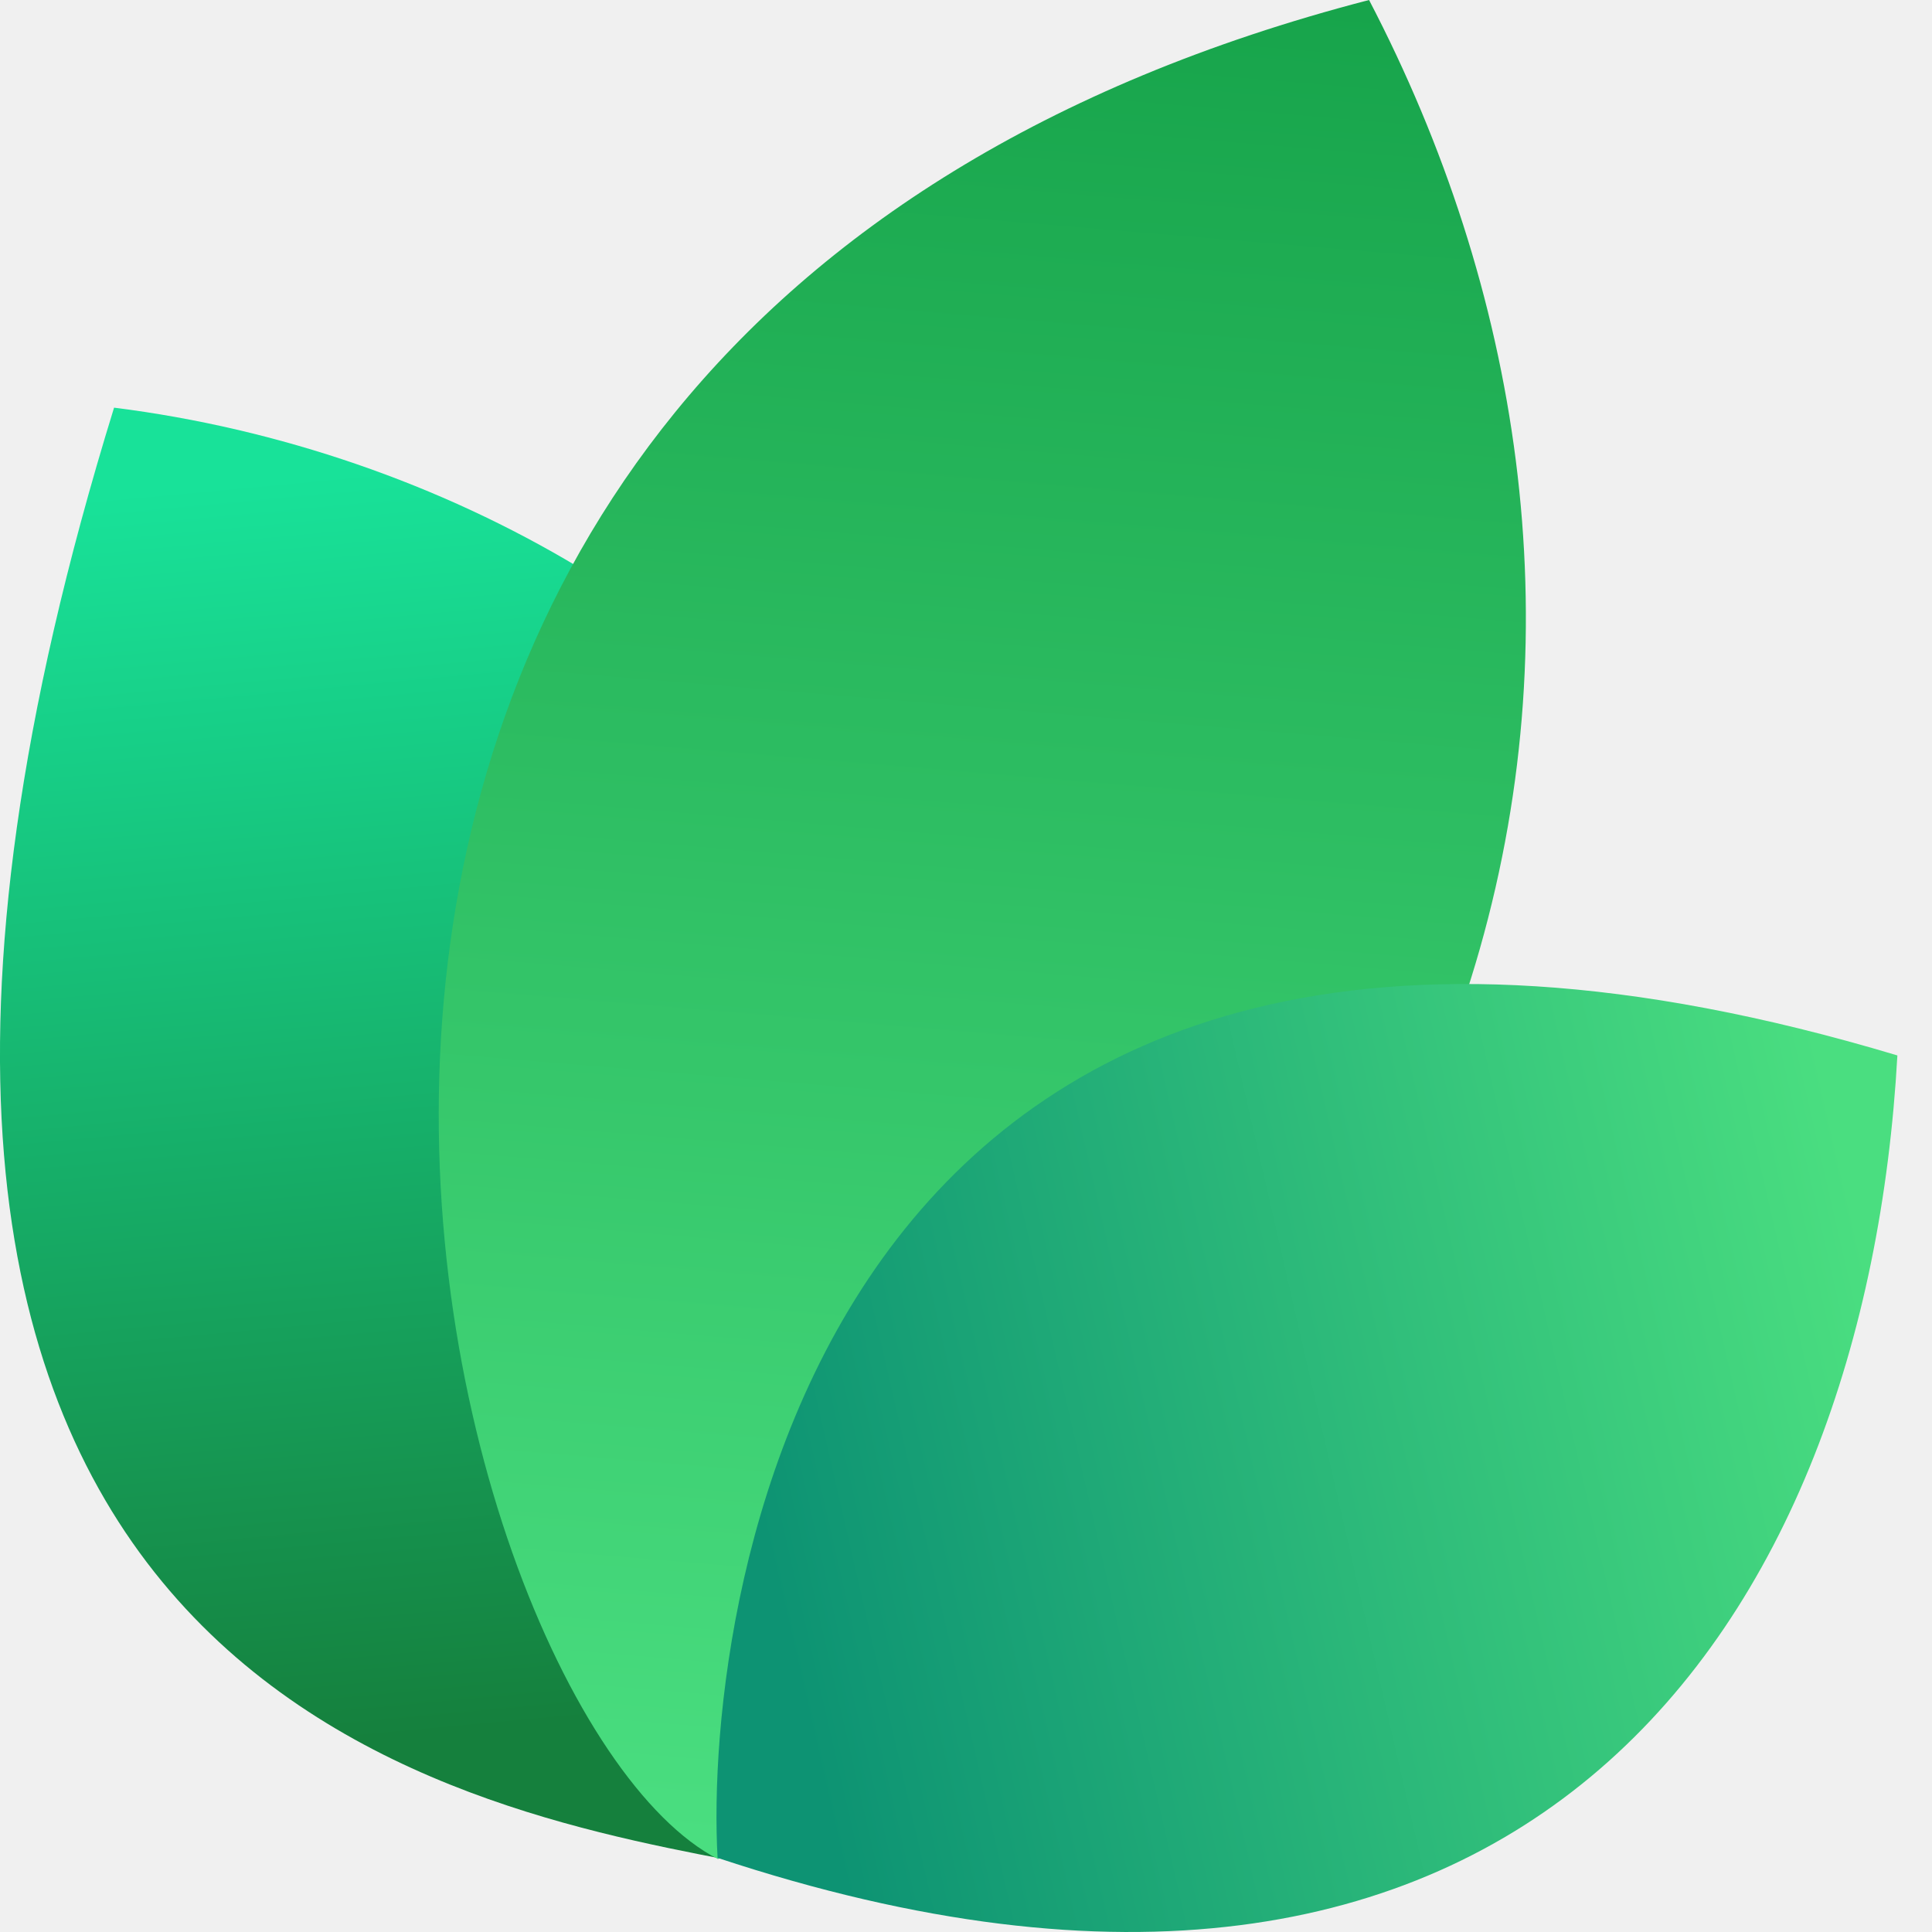
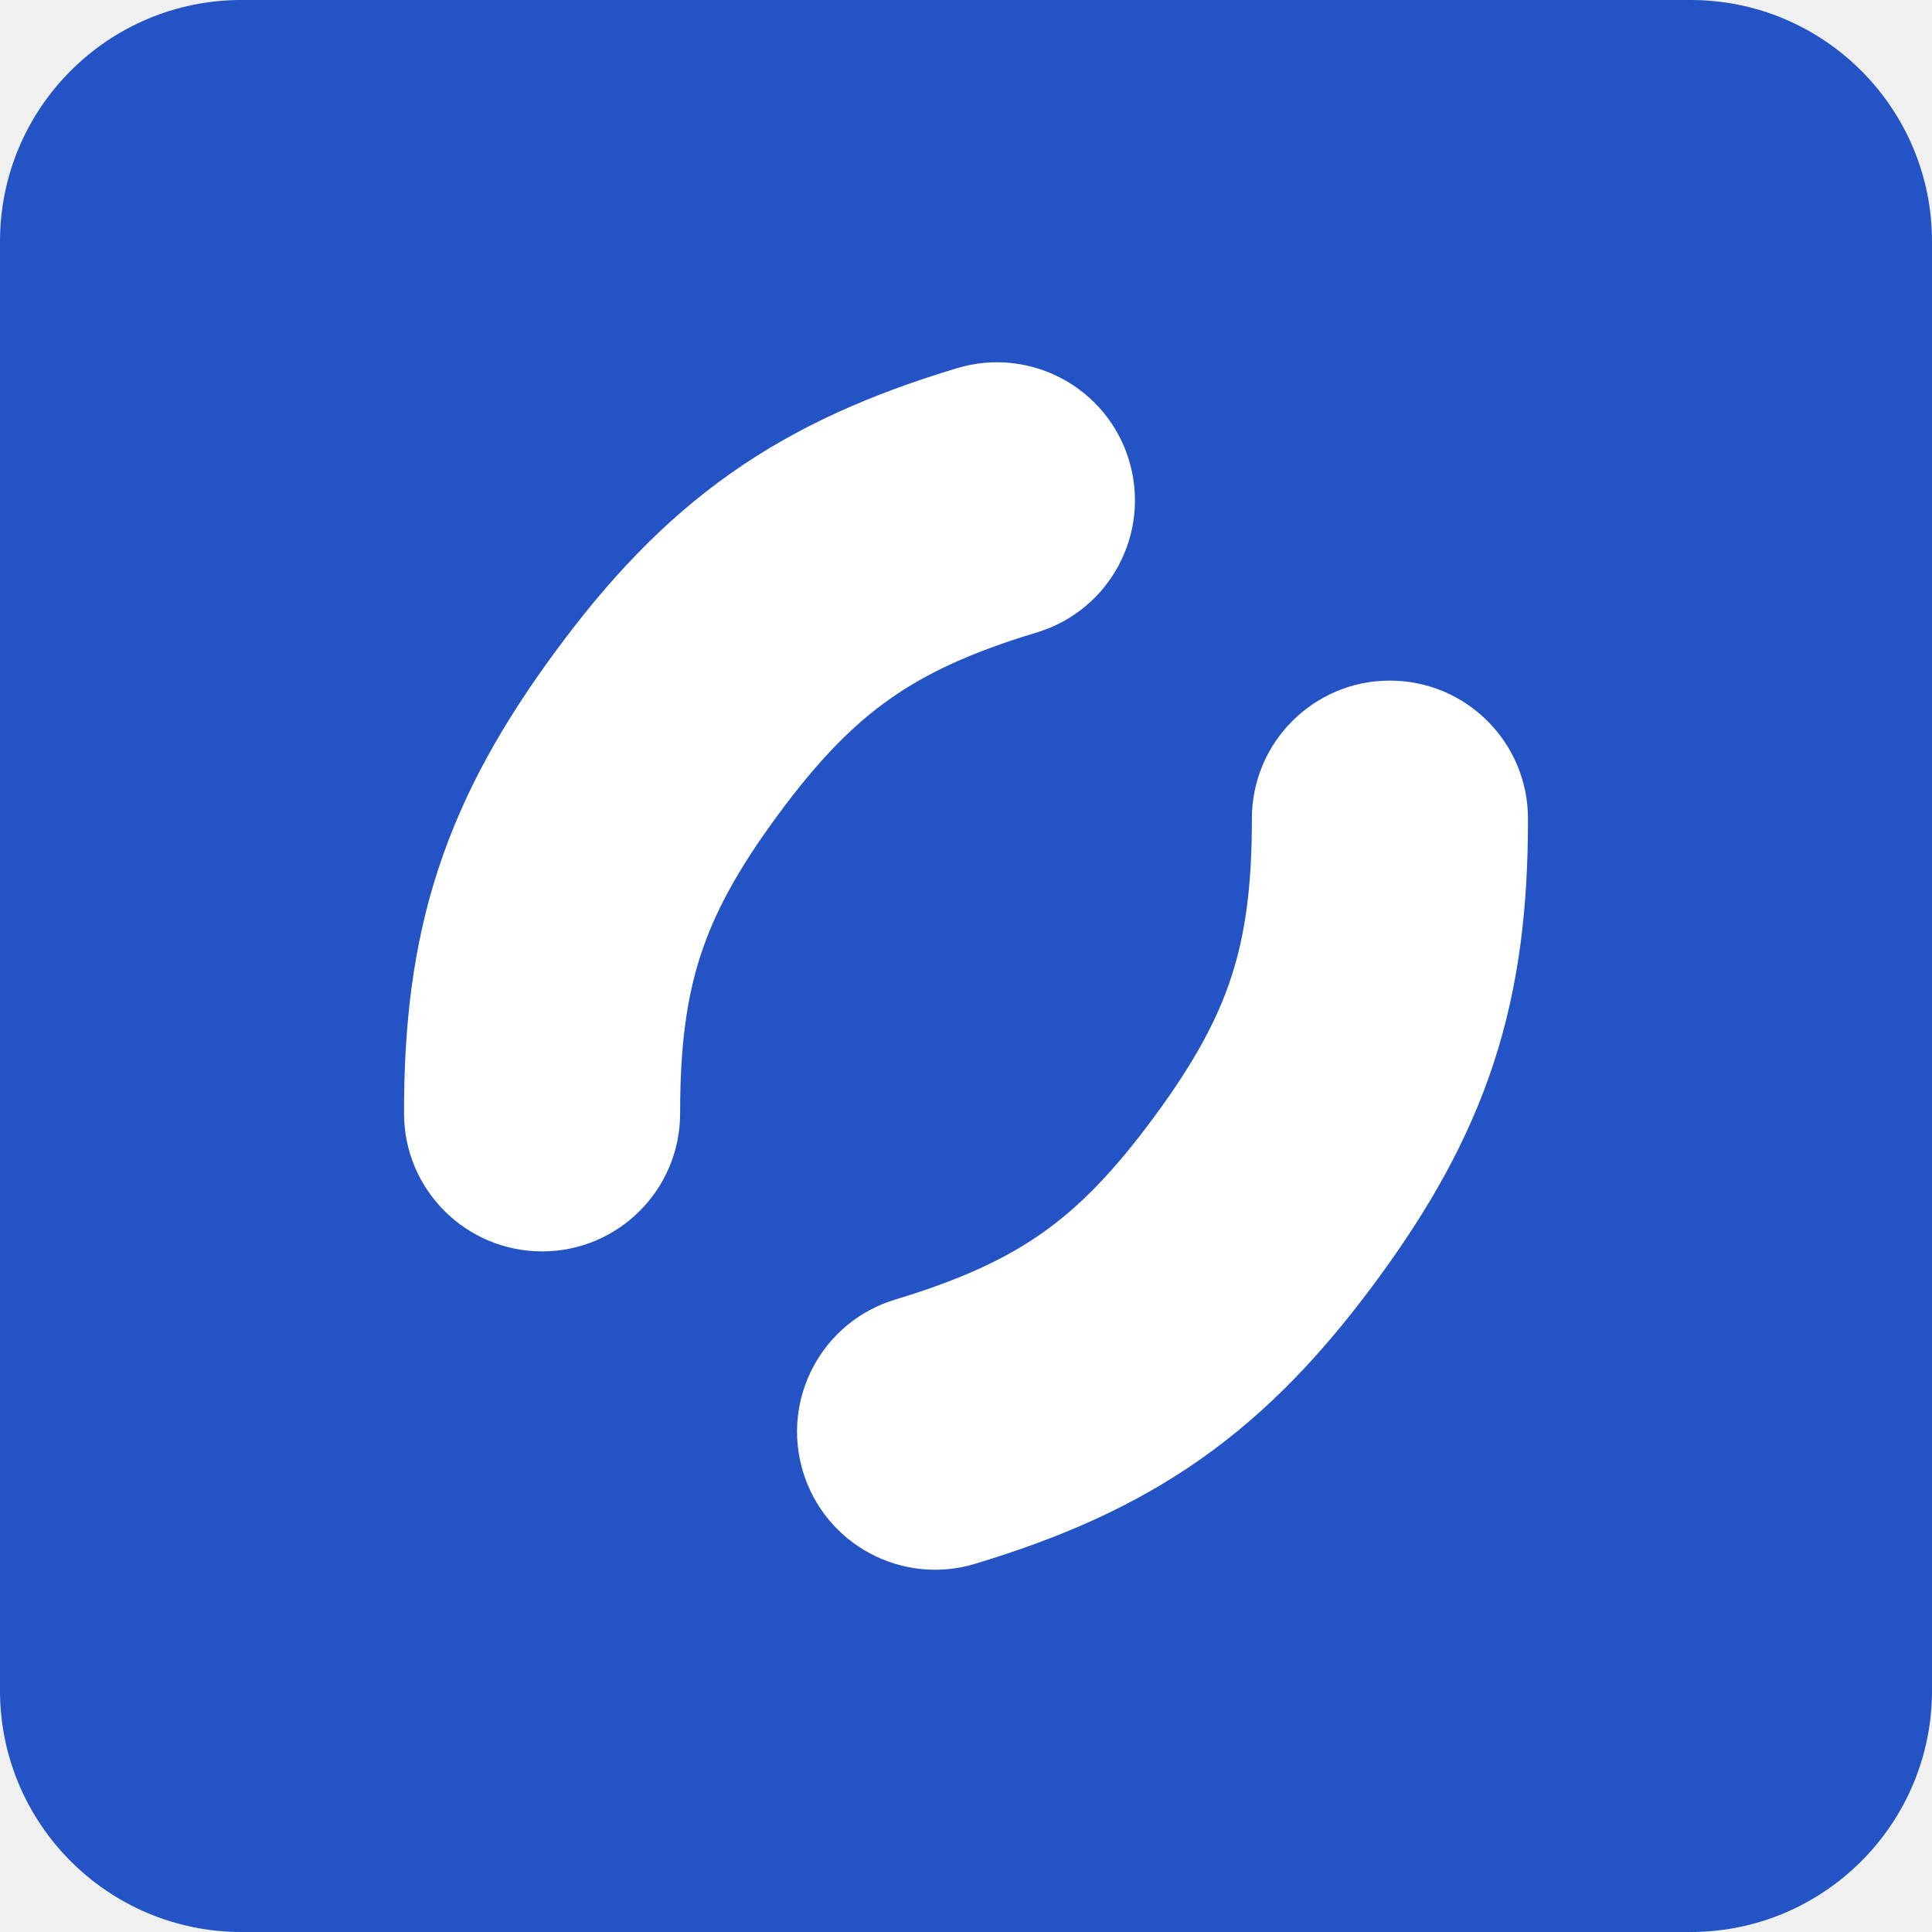
- <svg xmlns="http://www.w3.org/2000/svg" width="24" height="24" viewBox="0 0 24 24" fill="none">
-   <path d="M9.061 23.108C5.268 22.377 -3.391 20.627 1.417 5.064C9.634 6.099 16.973 14.064 9.061 23.108Z" fill="url(#paint0_linear_17557_2021)" />
-   <path d="M8.919 23.094C5.276 21.222 0.784 4.209 17.007 0C20.757 7.193 19.621 16.545 8.919 23.094Z" fill="url(#paint1_linear_17557_2021)" />
-   <path d="M8.914 23.079C8.735 19.882 10.159 9.085 23.57 13.111C23.181 20.123 18.984 26.418 8.914 23.079Z" fill="url(#paint2_linear_17557_2021)" />
-   <defs>
-     <linearGradient id="paint0_linear_17557_2021" x1="3.776" y1="5.916" x2="5.232" y2="21.559" gradientUnits="userSpaceOnUse">
-       <stop stop-color="#18E299" />
-       <stop offset="1" stop-color="#15803D" />
-     </linearGradient>
-     <linearGradient id="paint1_linear_17557_2021" x1="12.171" y1="-0.718" x2="10.19" y2="22.983" gradientUnits="userSpaceOnUse">
-       <stop stop-color="#16A34A" />
-       <stop offset="1" stop-color="#4ADE80" />
-     </linearGradient>
-     <linearGradient id="paint2_linear_17557_2021" x1="23.133" y1="15.353" x2="9.338" y2="18.52" gradientUnits="userSpaceOnUse">
-       <stop stop-color="#4ADE80" />
-       <stop offset="1" stop-color="#0D9373" />
-     </linearGradient>
-   </defs>
+ <svg xmlns="http://www.w3.org/2000/svg" width="32" height="32" viewBox="0 0 32 32" fill="none">
+   <path d="M0 4C0 1.791 1.791 0 4 0H28C30.209 0 32 1.791 32 4V28C32 30.209 30.209 32 28 32H4C1.791 32 0 30.209 0 28V4Z" fill="#2353C4" />
+   <path fill-rule="evenodd" clip-rule="evenodd" d="M23.017 11.273C24.28 11.271 25.306 12.293 25.308 13.556C25.31 15.01 25.162 16.319 24.74 17.607C24.318 18.894 23.663 20.038 22.801 21.209C21.929 22.393 21.019 23.368 19.9 24.158C18.78 24.948 17.556 25.478 16.148 25.902C14.939 26.267 13.664 25.582 13.299 24.372C12.935 23.163 13.62 21.888 14.829 21.524C15.924 21.194 16.661 20.846 17.264 20.422C17.866 19.997 18.44 19.419 19.118 18.497C19.79 17.586 20.168 16.875 20.394 16.183C20.621 15.491 20.736 14.695 20.735 13.563C20.733 12.3 21.755 11.275 23.017 11.273ZM15.852 6.098C17.061 5.734 18.337 6.418 18.701 7.627C19.065 8.837 18.38 10.112 17.171 10.476C16.076 10.806 15.339 11.153 14.736 11.579C14.134 12.003 13.56 12.581 12.882 13.502C12.21 14.414 11.832 15.124 11.606 15.816C11.379 16.509 11.264 17.305 11.265 18.437C11.267 19.7 10.245 20.725 8.983 20.727C7.72 20.729 6.694 19.707 6.692 18.444C6.69 16.99 6.838 15.681 7.26 14.393C7.682 13.106 8.337 11.962 9.199 10.791C10.071 9.607 10.981 8.632 12.1 7.842C13.22 7.052 14.444 6.522 15.852 6.098Z" fill="white" />
</svg>
